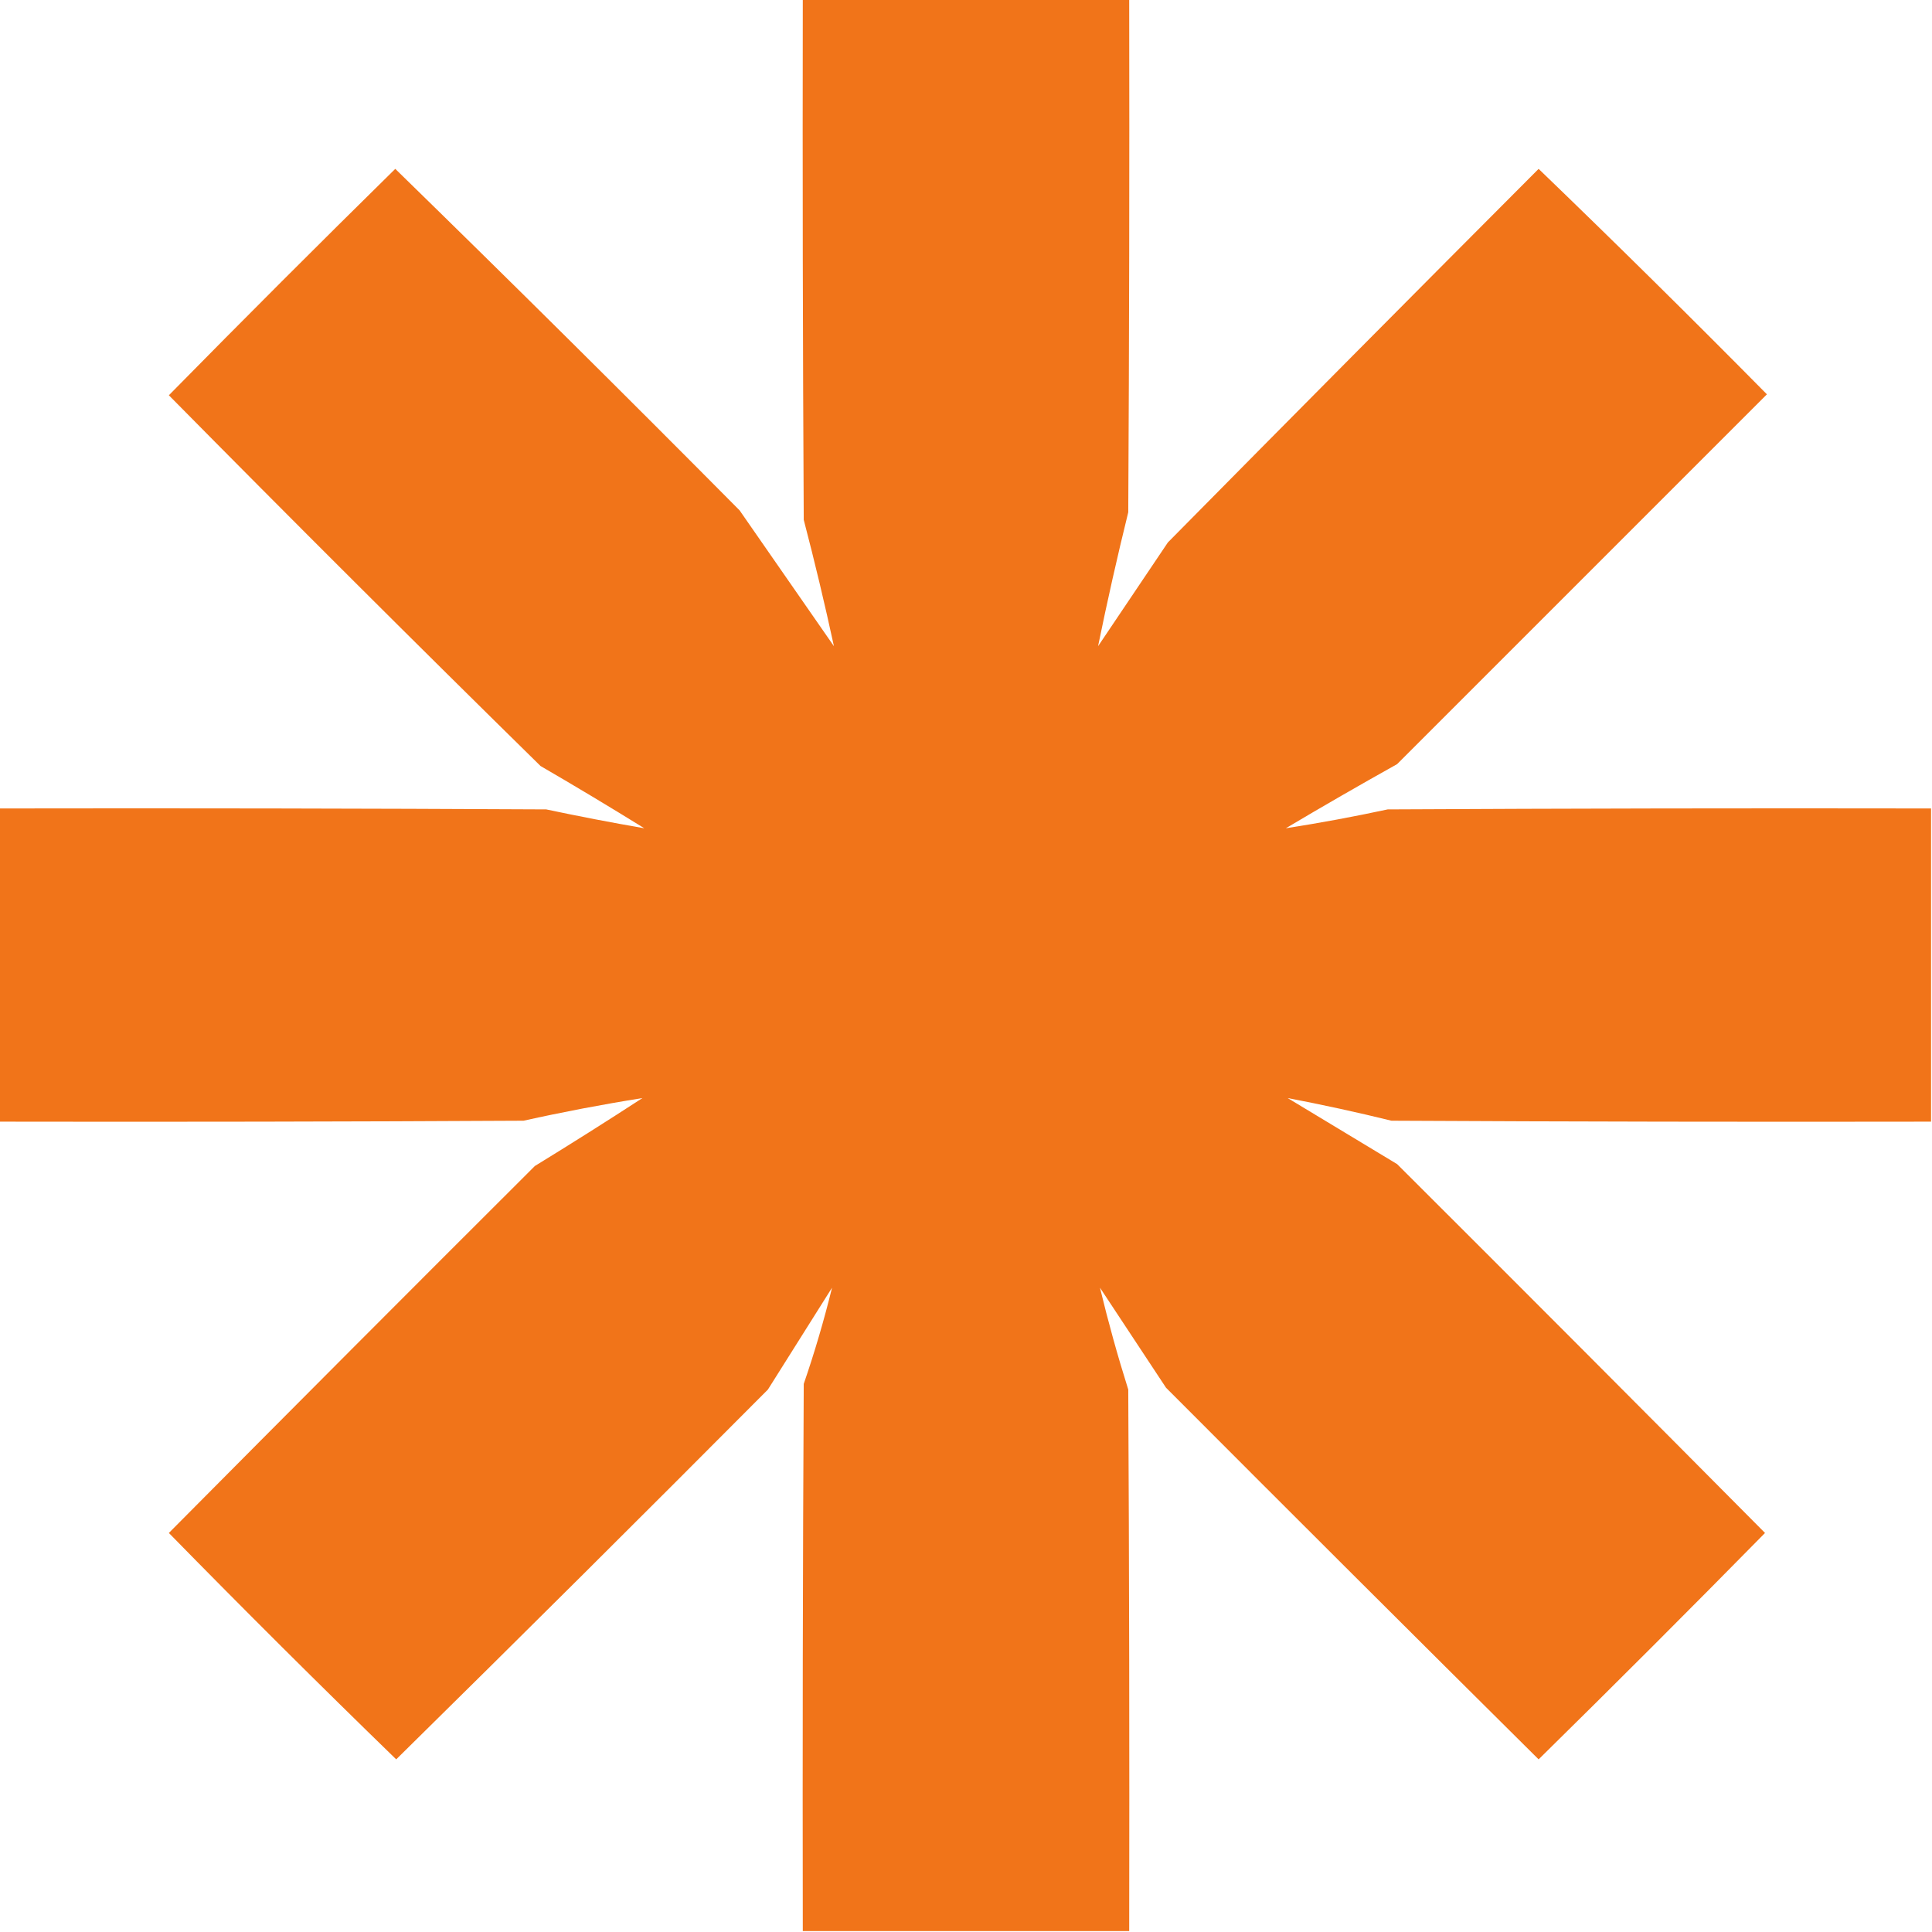
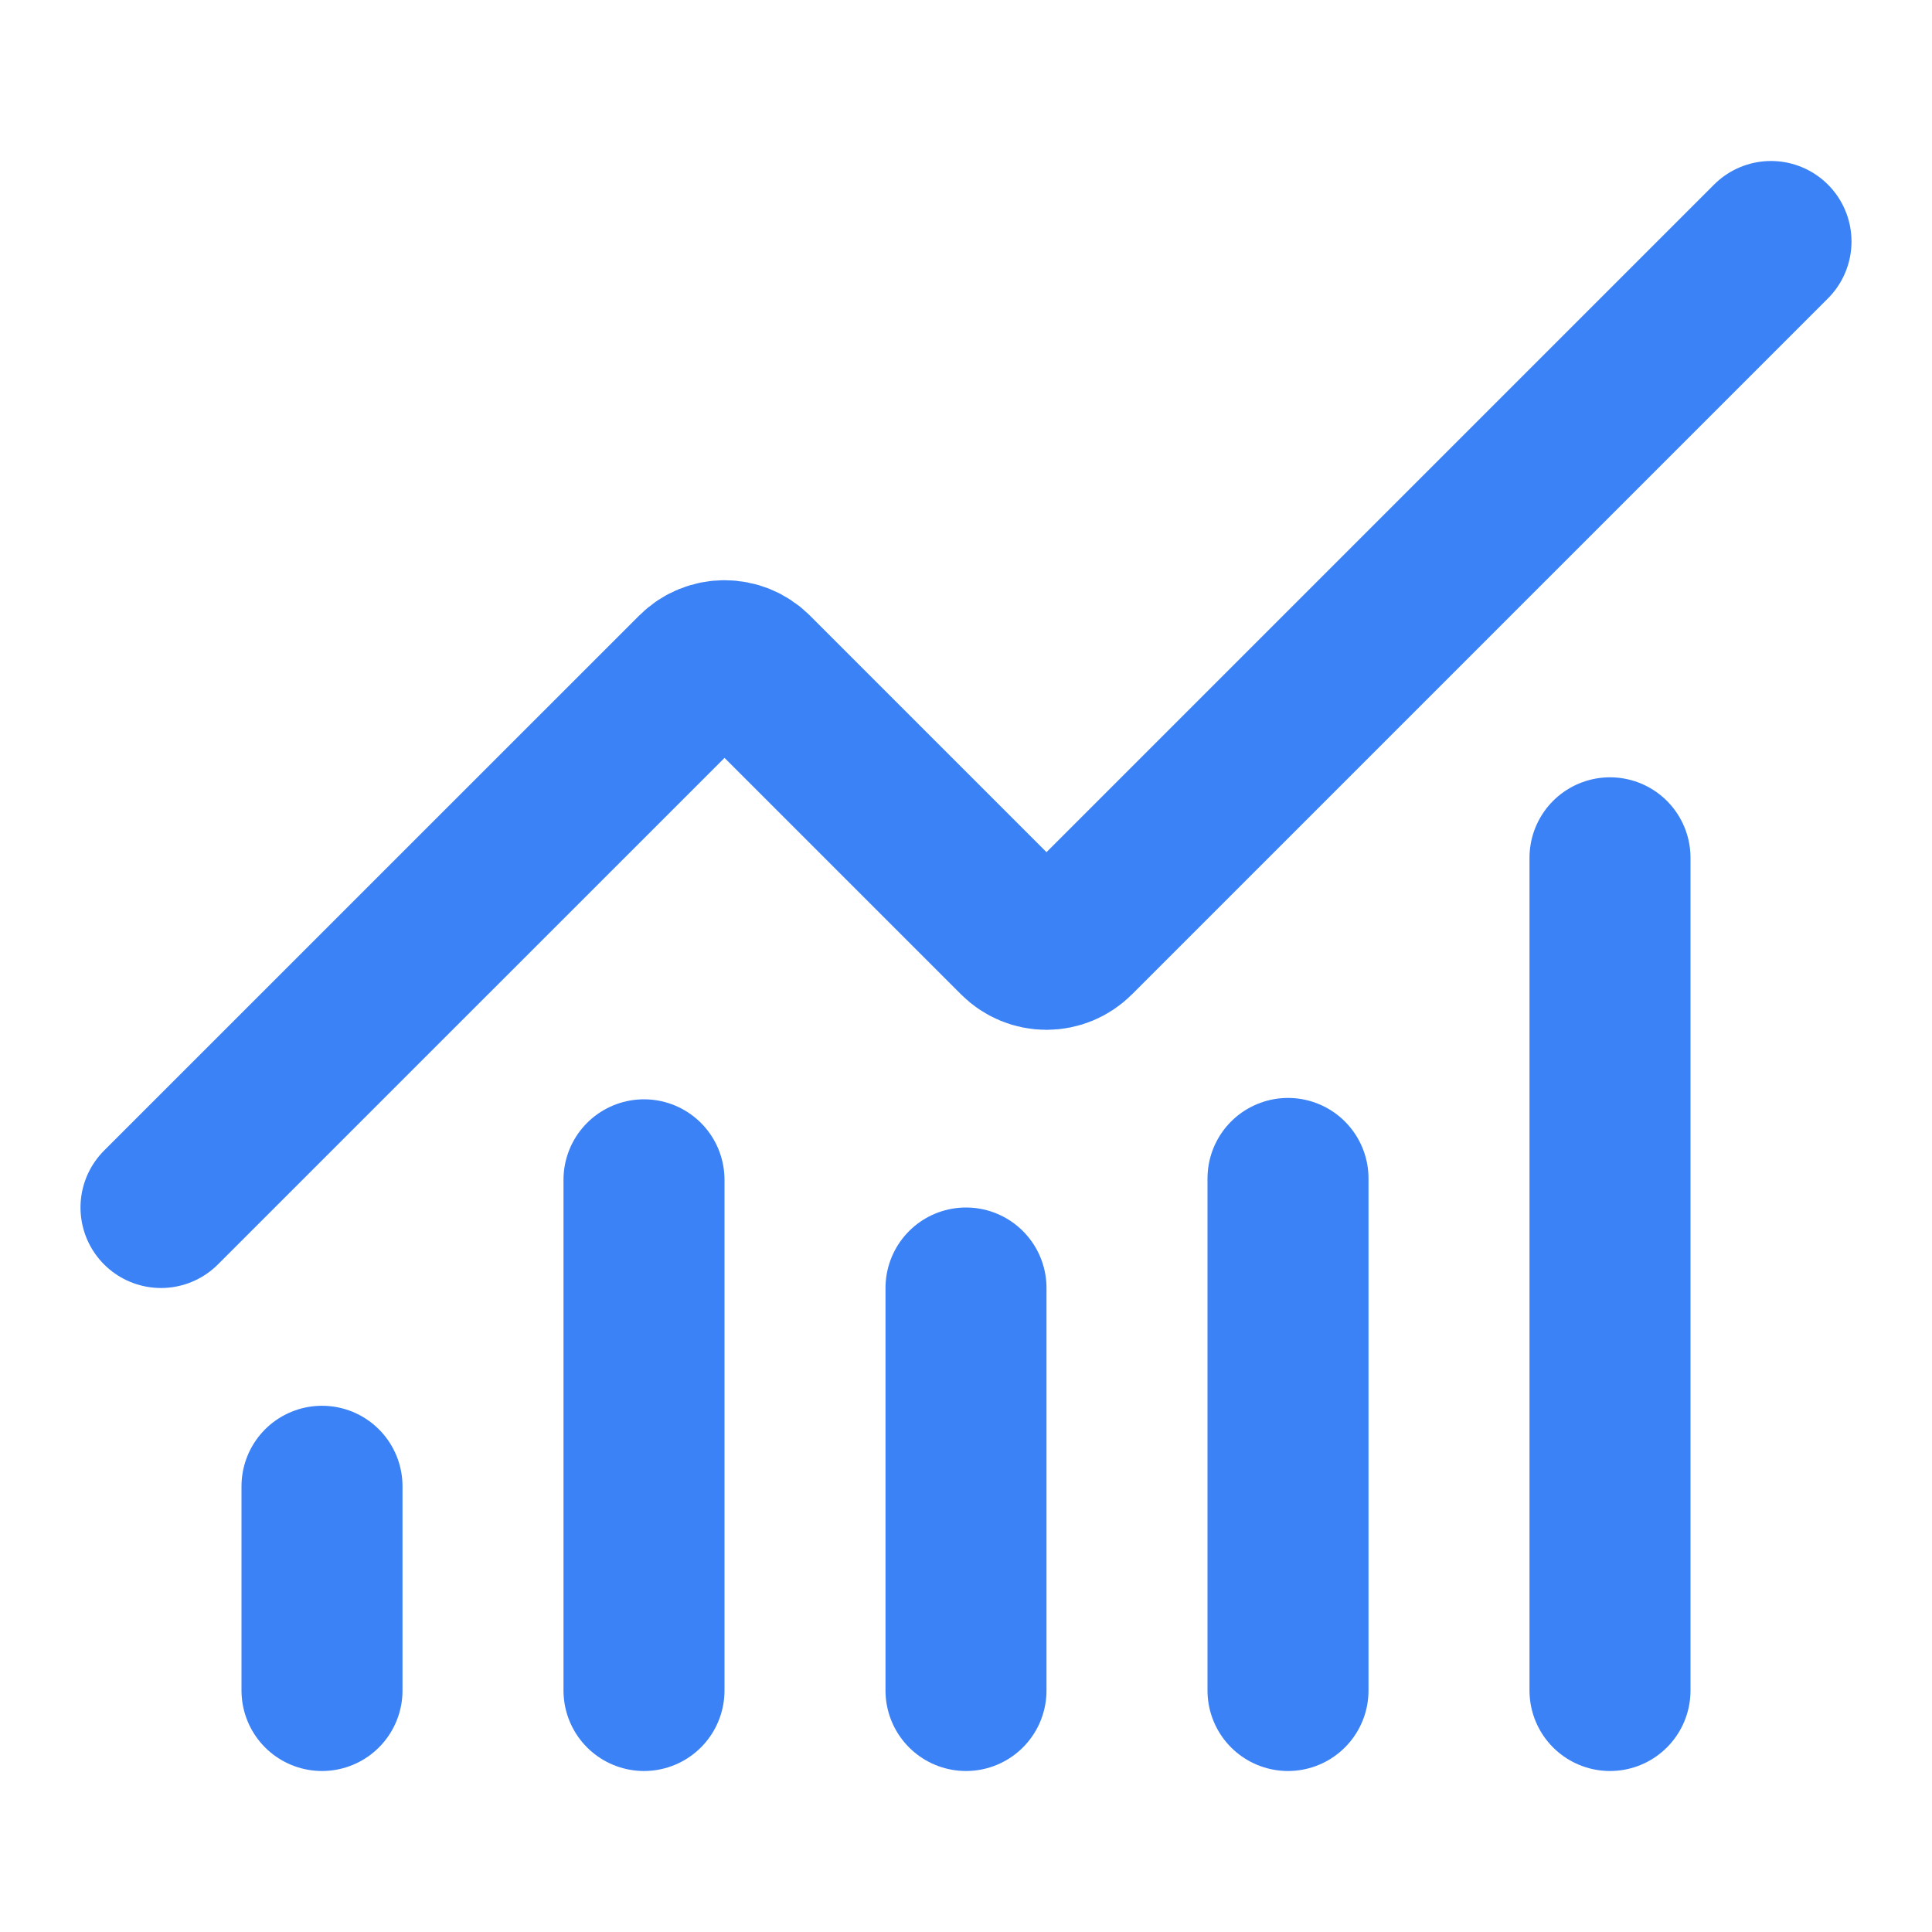
- <svg xmlns="http://www.w3.org/2000/svg" width="1024" height="1024" style="shape-rendering:geometricPrecision;text-rendering:geometricPrecision;image-rendering:optimizeQuality;fill-rule:evenodd;clip-rule:evenodd">
-   <path fill="#f17419" d="M425.5-.5h173c.17 90.67 0 181.33-.5 272a1806.56 1806.56 0 0 0-16 71l37-55a55096.95 55096.95 0 0 1 196.5-198 6810.2 6810.2 0 0 1 121 119.5l-196 196a2572.72 2572.72 0 0 0-59 34 956.96 956.96 0 0 0 54-10c96-.5 192-.67 288-.5v166c-95.33.17-190.67 0-286-.5a1078.07 1078.07 0 0 0-55-12l58 35a53962.03 53962.03 0 0 1 195 195.5 10192.7 10192.7 0 0 1-120 120 54990.58 54990.58 0 0 1-197.5-197l-35-53a814.95 814.95 0 0 0 15 54c.5 95.67.67 191.33.5 287h-173c-.17-96.67 0-193.33.5-290a588.26 588.26 0 0 0 15-51l-34 54a27281.45 27281.45 0 0 1-197 196 6819.51 6819.51 0 0 1-120.5-120 53330.5 53330.5 0 0 1 194-194.5 2511.58 2511.58 0 0 0 57-36 1047.06 1047.06 0 0 0-63 12c-92.67.5-185.33.67-278 .5v-166c96.67-.17 193.33 0 290 .5a1409.06 1409.06 0 0 0 52 10 2276.28 2276.28 0 0 0-55-33 18238.89 18238.89 0 0 1-197-196.5 10192.7 10192.7 0 0 1 120-120 15567.26 15567.26 0 0 1 182.5 181l50 72a1623.72 1623.72 0 0 0-16-67c-.5-92-.67-184-.5-276z" style="opacity:.998" />
+ <svg xmlns="http://www.w3.org/2000/svg" width="24" height="24" viewBox="0 0 24 24" fill="none" stroke="#3b82f6" stroke-width="2" stroke-linecap="round" stroke-linejoin="round">
+   <path d="M12 16v5" />
+   <path d="M16 14.639V21" />
+   <path d="M20 10.656V21" />
+   <path d="m22 3-8.646 8.646a.5.5 0 0 1-.708 0L9.354 8.354a.5.5 0 0 0-.707 0L2 15" />
+   <path d="M4 18.463V21" />
+   <path d="M8 14.656V21" />
</svg>
